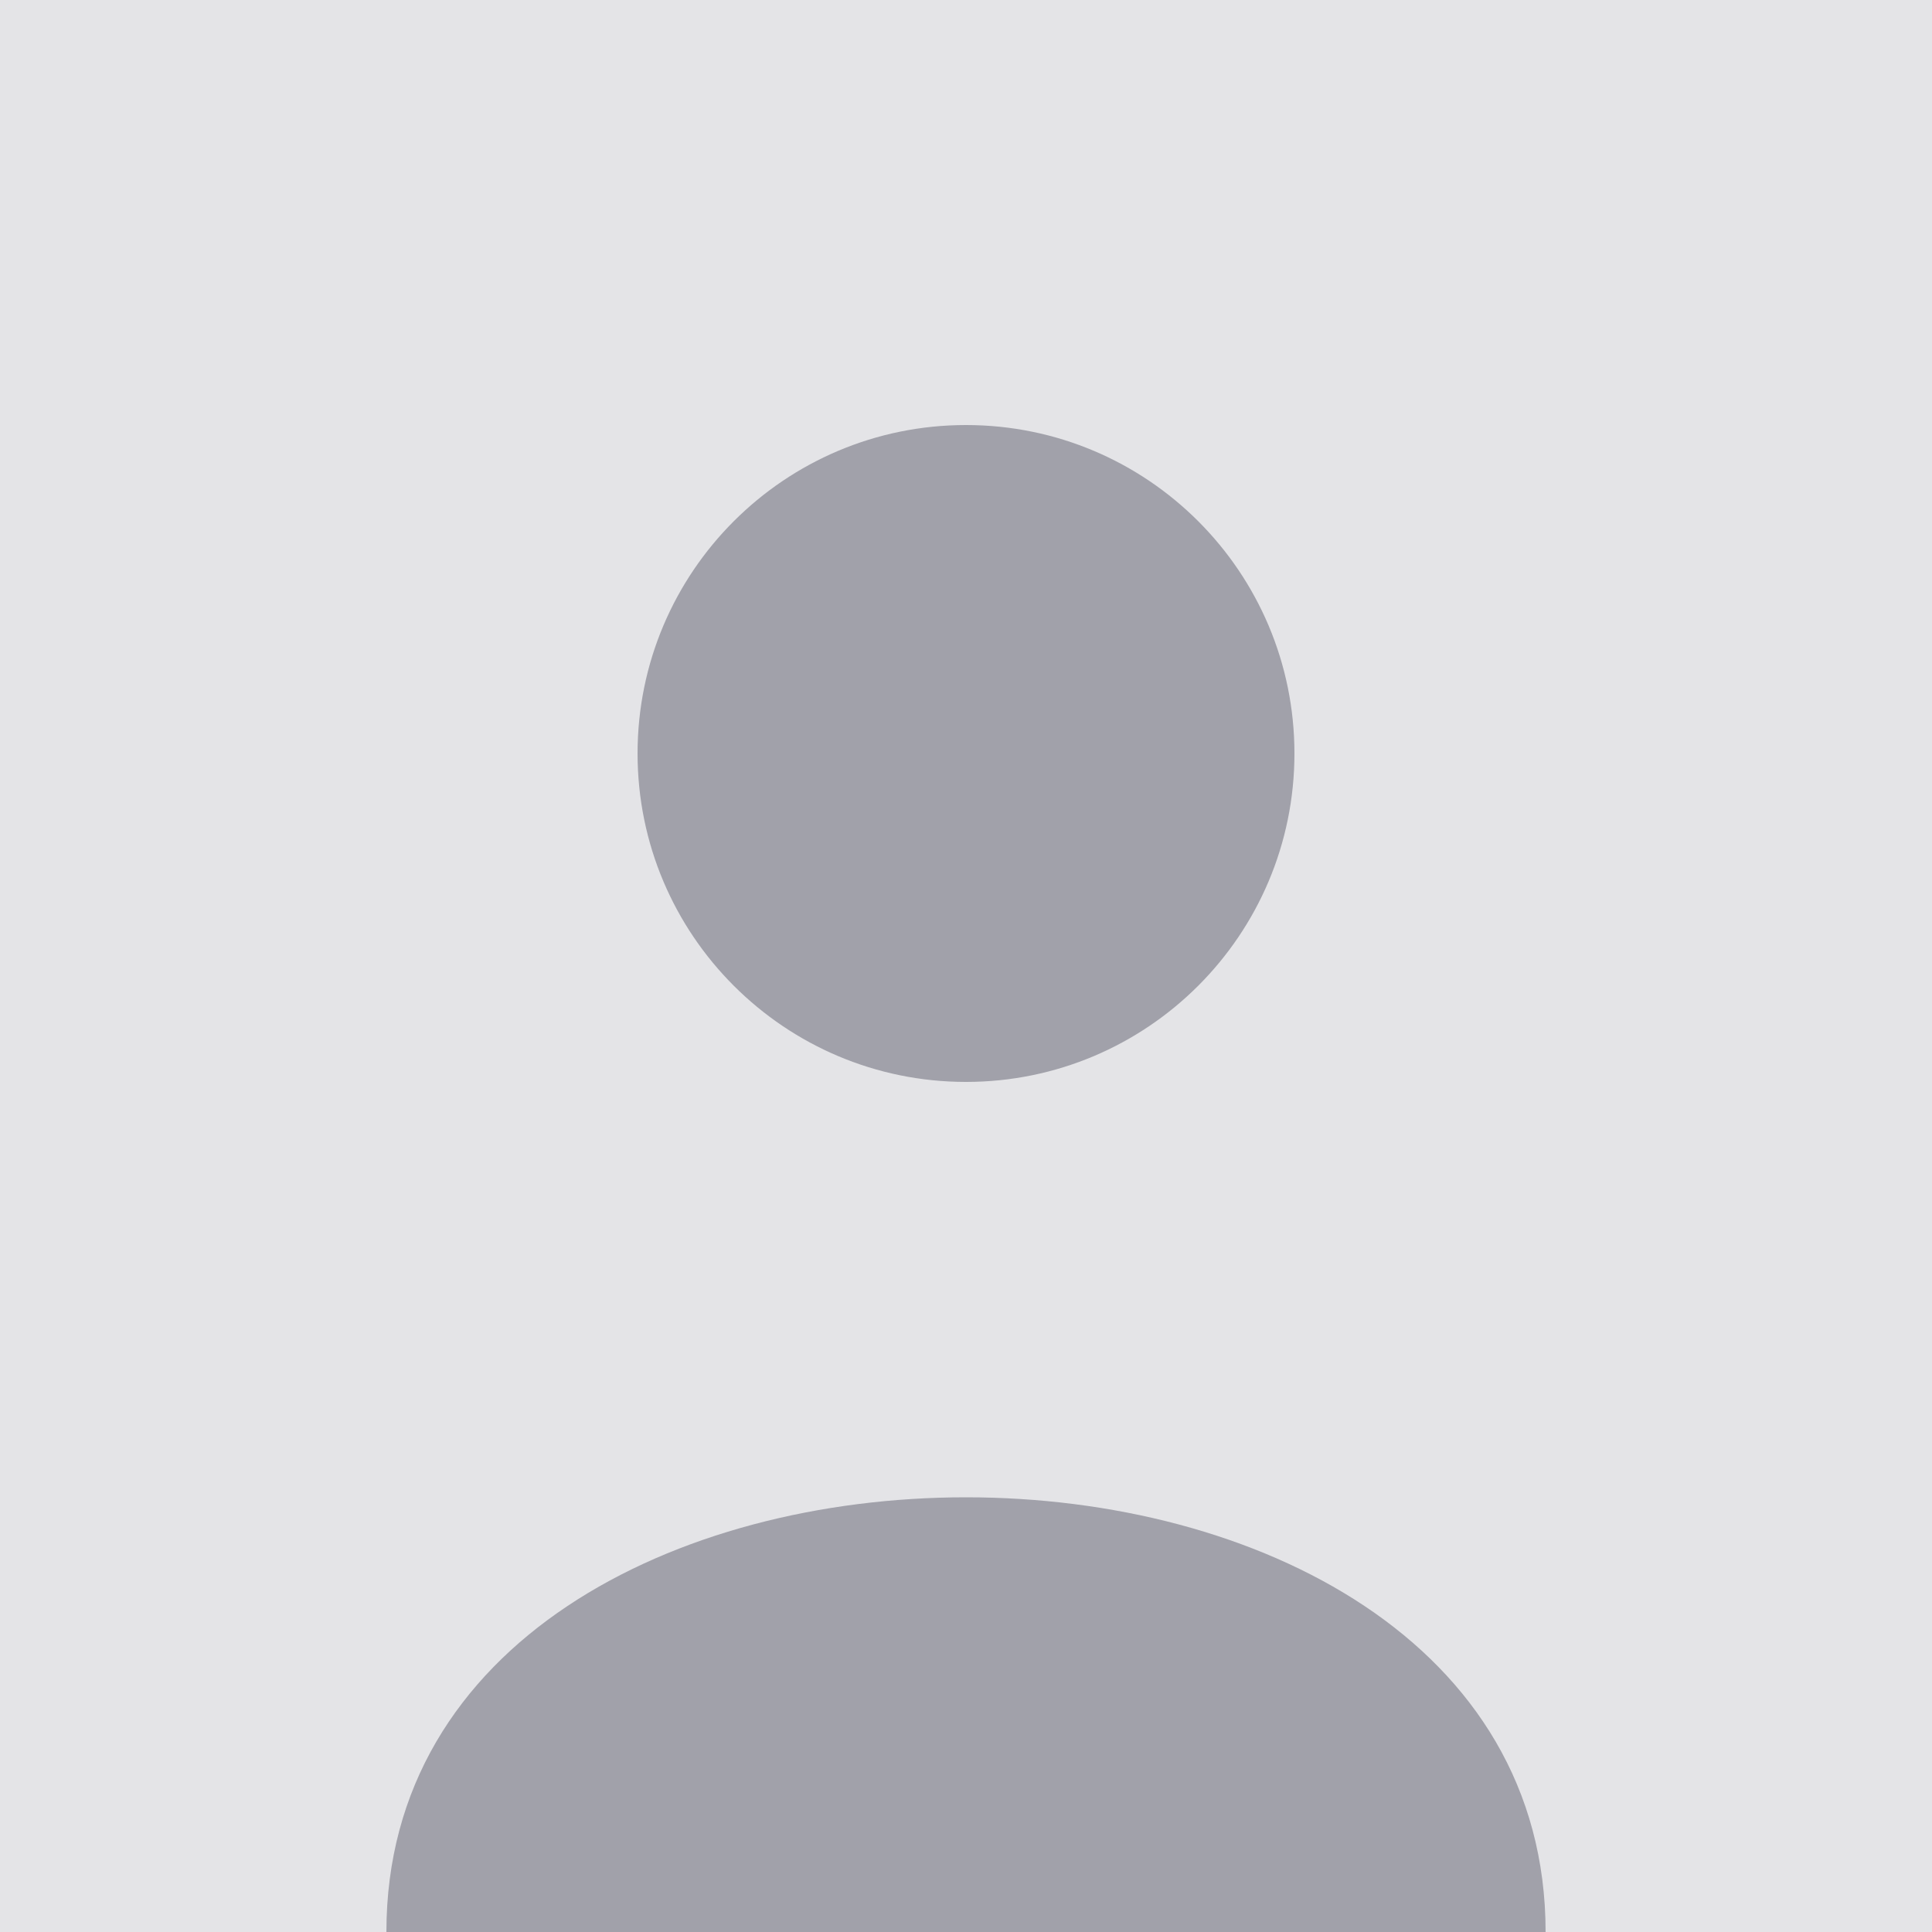
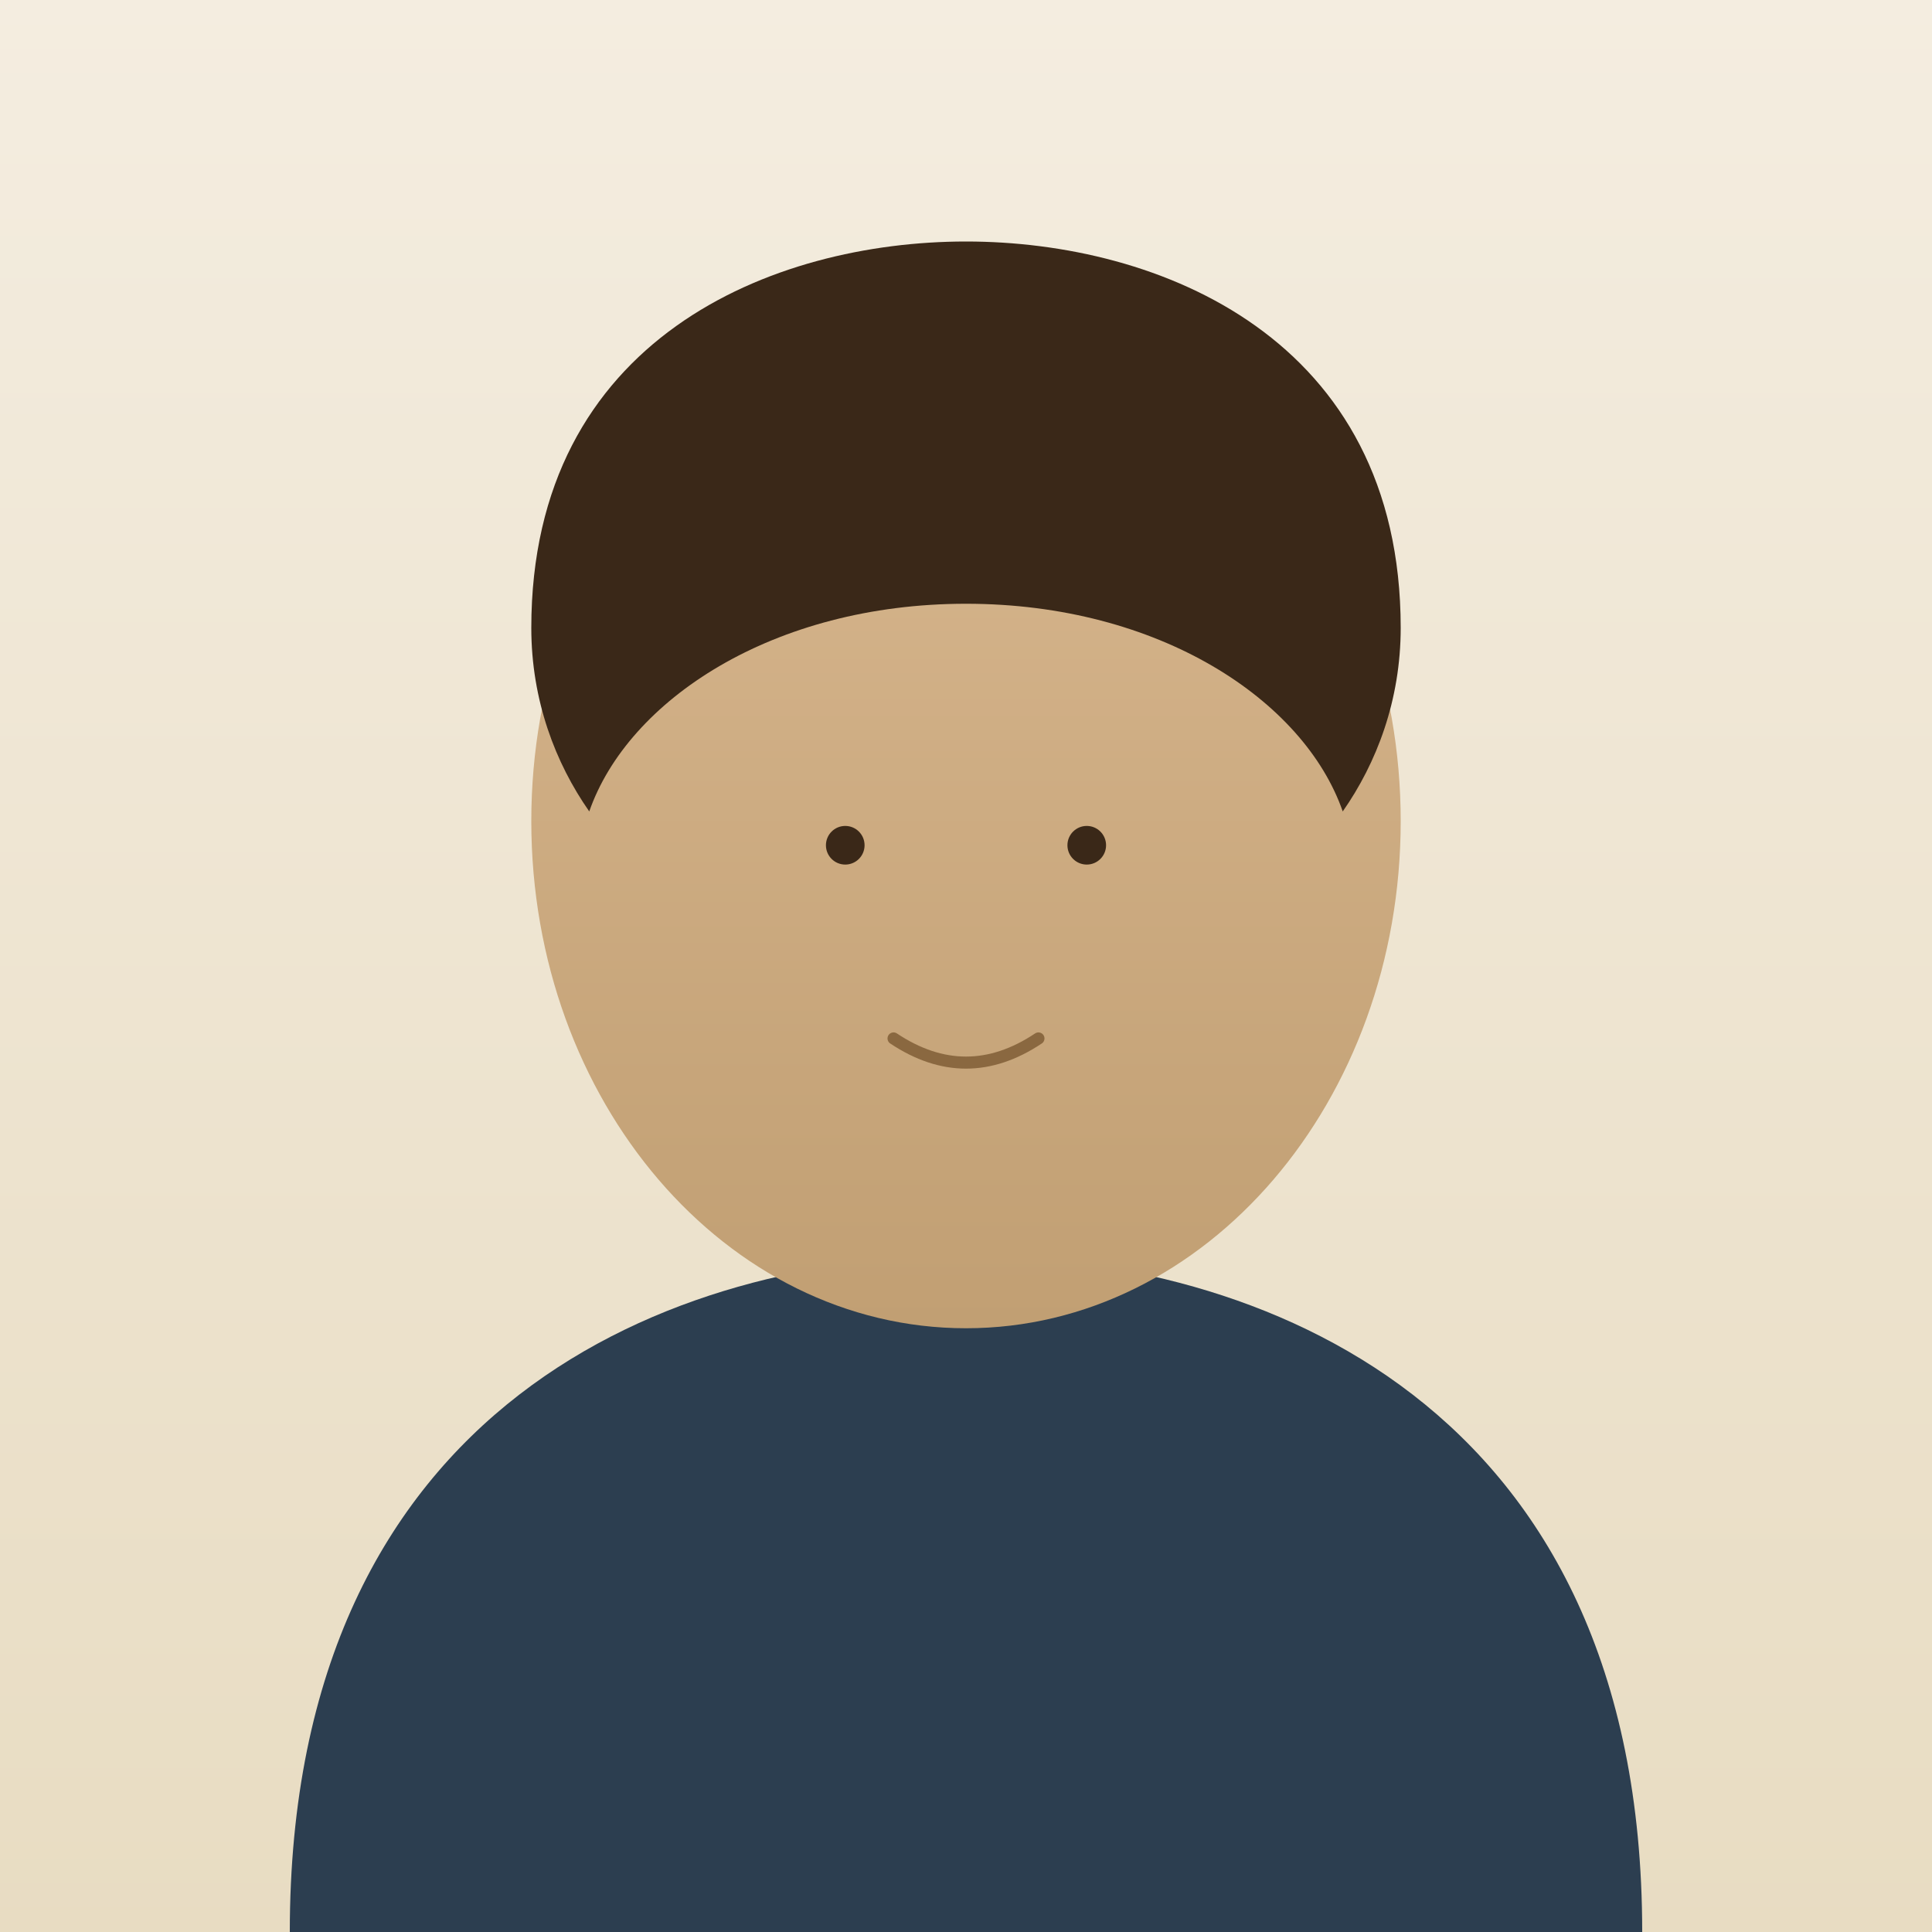
- <svg xmlns="http://www.w3.org/2000/svg" viewBox="0 0 200 200" role="img" aria-label="Placeholder avatar">
-   <rect width="200" height="200" fill="#e4e4e7" />
-   <circle cx="100" cy="78" r="34" fill="#a1a1aa" />
-   <path d="M40 200 C 40 140, 160 140, 160 200 Z" fill="#a1a1aa" />
+ <svg xmlns="http://www.w3.org/2000/svg" viewBox="0 0 400 400" role="img" aria-label="Illustrated portrait placeholder">
+   <defs>
+     <linearGradient id="bg" x1="0" y1="0" x2="0" y2="1">
+       <stop offset="0%" stop-color="#f4ede0" />
+       <stop offset="100%" stop-color="#e8dcc2" />
+     </linearGradient>
+     <linearGradient id="skin" x1="0" y1="0" x2="0" y2="1">
+       <stop offset="0%" stop-color="#d9b890" />
+       <stop offset="100%" stop-color="#c19f73" />
+     </linearGradient>
+   </defs>
+   <rect width="400" height="400" fill="url(#bg)" />
+   <g>
+     <path d="M 60 400 C 60 290, 140 260, 200 260 C 260 260, 340 290, 340 400 Z" fill="#2c3e50" />
+     <ellipse cx="200" cy="170" rx="90" ry="105" fill="url(#skin)" />
+     <path d="M 110 130 C 110 70, 160 50, 200 50 C 240 50, 290 70, 290 130 C 290 145, 285 158, 278 168 C 270 145, 240 125, 200 125 C 160 125, 130 145, 122 168 C 115 158, 110 145, 110 130 Z" fill="#3a2818" />
+     <circle cx="175" cy="175" r="4" fill="#3a2818" />
+     <circle cx="225" cy="175" r="4" fill="#3a2818" />
+     <path d="M 185 215 Q 200 225, 215 215" stroke="#8a6840" stroke-width="2.5" fill="none" stroke-linecap="round" />
+   </g>
</svg>
